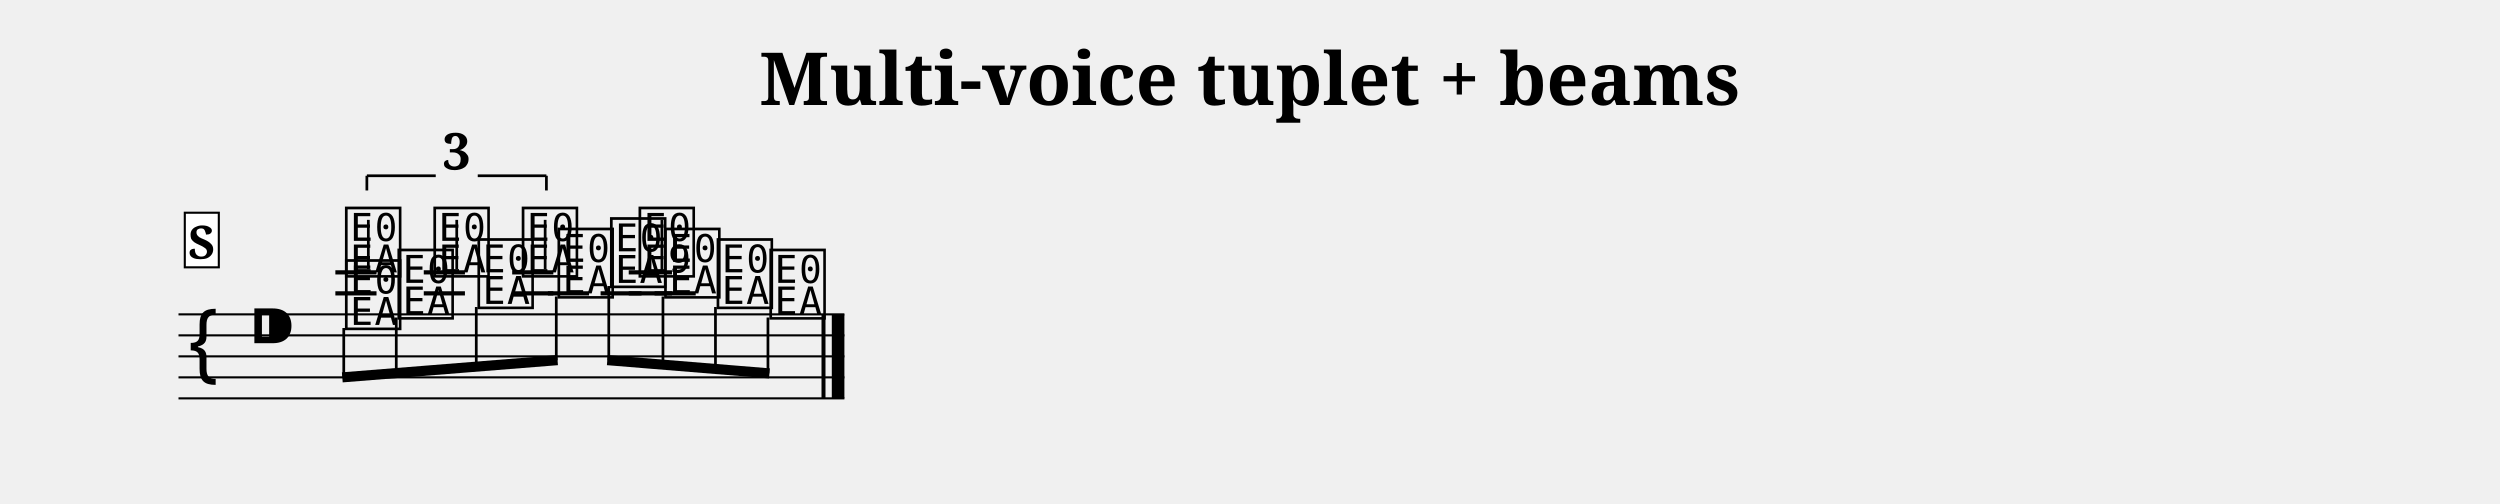
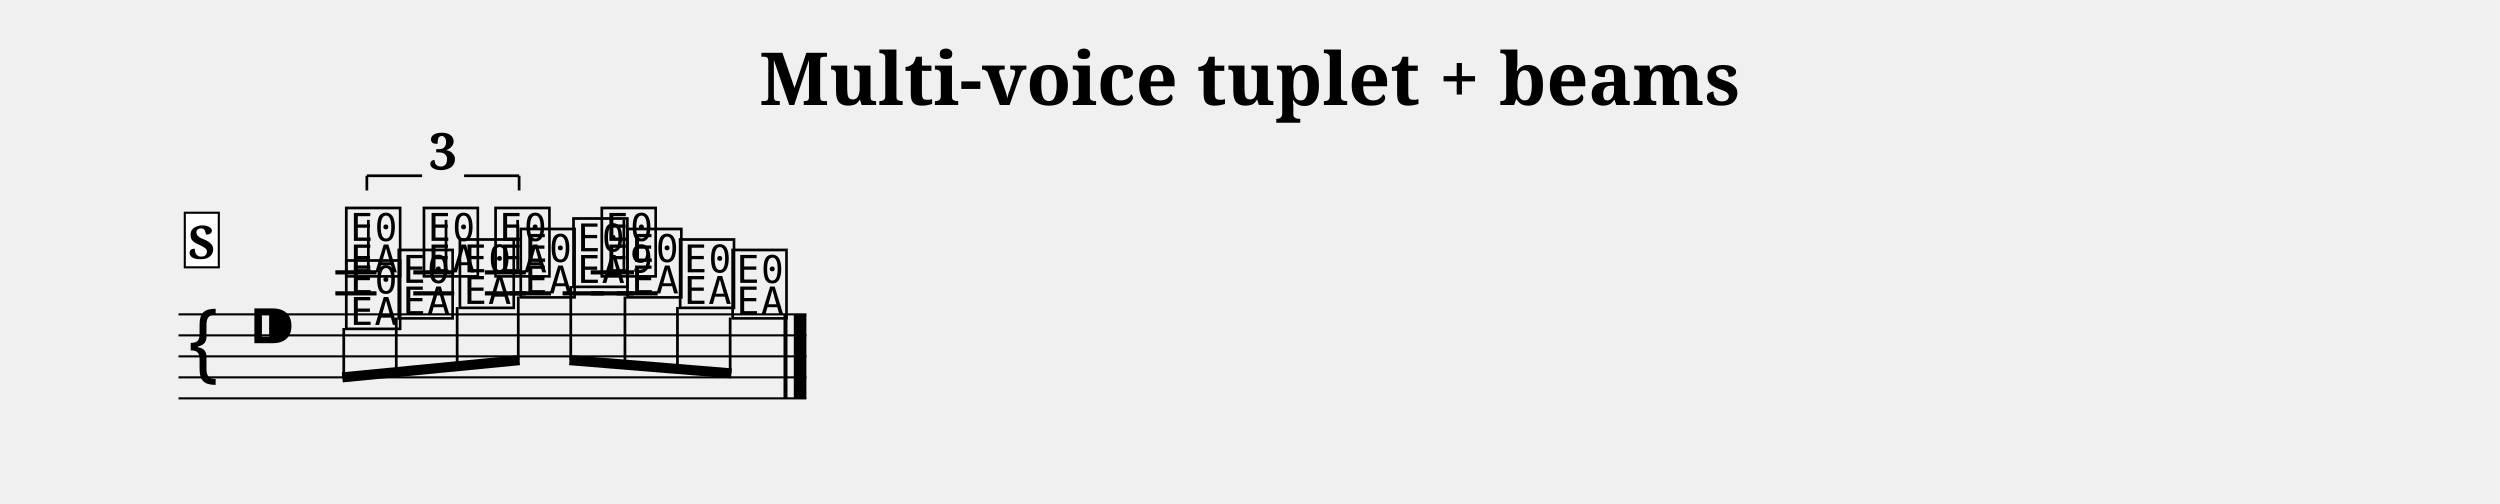
<svg xmlns="http://www.w3.org/2000/svg" width="1190.5" height="239.7" viewBox="0 0 119.05 23.97" font-family="serif">
  <style>
  @font-face { font-family: 'Emmentaler'; src: local('Emmentaler'); }
  .music { font-family: 'Emmentaler', serif; }
</style>
  <text x="59.52" y="5.00" font-size="3.49" font-weight="bold" text-anchor="middle" data-pos="739">Multi-voice tuplet + beams</text>
  <g transform="translate(8.50,0.00) scale(1,1)">
-     <line x1="0.00" y1="14.97" x2="31.71" y2="14.97" stroke="#000000" stroke-width="0.100" />
-     <line x1="0.00" y1="15.97" x2="31.71" y2="15.97" stroke="#000000" stroke-width="0.100" />
-     <line x1="0.00" y1="16.97" x2="31.71" y2="16.97" stroke="#000000" stroke-width="0.100" />
-     <line x1="0.00" y1="17.97" x2="31.71" y2="17.97" stroke="#000000" stroke-width="0.100" />
-     <line x1="0.00" y1="18.97" x2="31.71" y2="18.97" stroke="#000000" stroke-width="0.100" />
+     <line x1="0.00" y1="14.97" x2="29.90" y2="14.97" stroke="#000000" stroke-width="0.100" />
+     <line x1="0.00" y1="15.97" x2="29.90" y2="15.97" stroke="#000000" stroke-width="0.100" />
+     <line x1="0.00" y1="16.97" x2="29.90" y2="16.97" stroke="#000000" stroke-width="0.100" />
+     <line x1="0.00" y1="17.97" x2="29.90" y2="17.97" stroke="#000000" stroke-width="0.100" />
+     <line x1="0.00" y1="18.97" x2="29.90" y2="18.97" stroke="#000000" stroke-width="0.100" />
    <text class="music" x="0.30" y="17.97" font-size="4.00" data-pos="779"></text>
    <text class="music" x="3.30" y="16.97" font-size="4.00"></text>
    <line x1="7.47" y1="13.97" x2="9.43" y2="13.97" stroke="#000000" stroke-width="0.200" />
    <line x1="7.47" y1="12.97" x2="9.43" y2="12.97" stroke="#000000" stroke-width="0.200" />
-     <line x1="11.68" y1="13.97" x2="13.64" y2="13.97" stroke="#000000" stroke-width="0.200" />
-     <line x1="11.68" y1="12.97" x2="13.64" y2="12.97" stroke="#000000" stroke-width="0.200" />
-     <line x1="15.89" y1="13.97" x2="17.85" y2="13.97" stroke="#000000" stroke-width="0.200" />
-     <line x1="15.89" y1="12.97" x2="17.85" y2="12.97" stroke="#000000" stroke-width="0.200" />
-     <line x1="21.44" y1="13.97" x2="23.50" y2="13.97" stroke="#000000" stroke-width="0.200" />
-     <line x1="21.44" y1="12.97" x2="23.50" y2="12.97" stroke="#000000" stroke-width="0.200" />
+     <line x1="11.18" y1="13.97" x2="13.13" y2="13.97" stroke="#000000" stroke-width="0.200" />
+     <line x1="11.18" y1="12.97" x2="13.13" y2="12.97" stroke="#000000" stroke-width="0.200" />
+     <line x1="14.59" y1="13.97" x2="16.54" y2="13.97" stroke="#000000" stroke-width="0.200" />
+     <line x1="14.59" y1="12.97" x2="16.54" y2="12.97" stroke="#000000" stroke-width="0.200" />
+     <line x1="19.63" y1="13.97" x2="21.69" y2="13.97" stroke="#000000" stroke-width="0.200" />
+     <line x1="19.63" y1="12.97" x2="21.69" y2="12.97" stroke="#000000" stroke-width="0.200" />
    <text class="music" x="7.80" y="12.97" font-size="4.00" data-pos="838"></text>
    <line x1="9.04" y1="12.82" x2="9.04" y2="10.47" stroke="#000000" stroke-width="0.130" />
-     <text class="music" x="12.01" y="12.97" font-size="4.00" data-pos="843"></text>
-     <line x1="13.25" y1="12.82" x2="13.25" y2="10.47" stroke="#000000" stroke-width="0.130" />
-     <text class="music" x="16.22" y="12.97" font-size="4.00" data-pos="847"></text>
-     <line x1="17.46" y1="12.82" x2="17.46" y2="10.47" stroke="#000000" stroke-width="0.130" />
-     <text class="music" x="21.78" y="12.97" font-size="4.00" data-pos="853"></text>
-     <line x1="23.02" y1="12.97" x2="23.02" y2="10.47" stroke="#000000" stroke-width="0.130" />
-     <line x1="17.59" y1="13.97" x2="19.55" y2="13.97" stroke="#000000" stroke-width="0.200" />
-     <line x1="20.10" y1="13.97" x2="22.05" y2="13.97" stroke="#000000" stroke-width="0.200" />
-     <line x1="22.67" y1="13.97" x2="24.63" y2="13.97" stroke="#000000" stroke-width="0.200" />
+     <text class="music" x="11.50" y="12.97" font-size="4.00" data-pos="843"></text>
+     <line x1="12.74" y1="12.82" x2="12.74" y2="10.47" stroke="#000000" stroke-width="0.130" />
+     <text class="music" x="14.91" y="12.97" font-size="4.00" data-pos="847"></text>
+     <line x1="16.15" y1="12.82" x2="16.15" y2="10.47" stroke="#000000" stroke-width="0.130" />
+     <text class="music" x="19.97" y="12.97" font-size="4.00" data-pos="853"></text>
+     <line x1="21.21" y1="12.97" x2="21.21" y2="10.47" stroke="#000000" stroke-width="0.130" />
+     <line x1="15.79" y1="13.97" x2="17.74" y2="13.97" stroke="#000000" stroke-width="0.200" />
+     <line x1="18.29" y1="13.97" x2="20.25" y2="13.97" stroke="#000000" stroke-width="0.200" />
+     <line x1="20.87" y1="13.97" x2="22.82" y2="13.97" stroke="#000000" stroke-width="0.200" />
    <text class="music" x="7.80" y="15.47" font-size="4.00" data-pos="874"></text>
    <text class="music" x="10.30" y="14.97" font-size="4.00" data-pos="878"></text>
-     <text class="music" x="14.11" y="14.47" font-size="4.00" data-pos="881"></text>
-     <text class="music" x="17.92" y="13.97" font-size="4.00" data-pos="884"></text>
-     <text class="music" x="20.42" y="13.47" font-size="4.00" data-pos="887"></text>
-     <text class="music" x="23.00" y="13.97" font-size="4.00" data-pos="890"></text>
-     <text class="music" x="25.50" y="14.47" font-size="4.00" data-pos="893"></text>
-     <text class="music" x="28.01" y="14.97" font-size="4.00" data-pos="896"></text>
-     <rect x="30.62" y="14.97" width="0.19" height="4.00" />
-     <rect x="31.11" y="14.97" width="0.60" height="4.00" />
-     <line x1="7.80" y1="17.97" x2="18.05" y2="17.15" stroke="#000000" stroke-width="0.480" />
+     <text class="music" x="13.21" y="14.47" font-size="4.00" data-pos="881"></text>
+     <text class="music" x="16.11" y="13.97" font-size="4.00" data-pos="884"></text>
+     <text class="music" x="18.62" y="13.47" font-size="4.00" data-pos="887"></text>
+     <text class="music" x="21.19" y="13.97" font-size="4.00" data-pos="890"></text>
+     <text class="music" x="23.70" y="14.47" font-size="4.00" data-pos="893"></text>
+     <text class="music" x="26.20" y="14.97" font-size="4.00" data-pos="896"></text>
+     <rect x="28.81" y="14.97" width="0.19" height="4.00" />
+     <rect x="29.30" y="14.97" width="0.60" height="4.00" />
+     <line x1="7.80" y1="17.97" x2="16.24" y2="17.15" stroke="#000000" stroke-width="0.480" />
    <line x1="7.87" y1="15.62" x2="7.87" y2="17.97" stroke="#000000" stroke-width="0.130" />
-     <line x1="10.37" y1="15.12" x2="10.37" y2="17.77" stroke="#000000" stroke-width="0.130" />
-     <line x1="14.18" y1="14.62" x2="14.18" y2="17.46" stroke="#000000" stroke-width="0.130" />
-     <line x1="17.99" y1="14.12" x2="17.99" y2="17.16" stroke="#000000" stroke-width="0.130" />
-     <line x1="20.42" y1="17.15" x2="28.14" y2="17.78" stroke="#000000" stroke-width="0.480" />
-     <line x1="20.49" y1="13.62" x2="20.49" y2="17.16" stroke="#000000" stroke-width="0.130" />
-     <line x1="23.07" y1="14.12" x2="23.07" y2="17.37" stroke="#000000" stroke-width="0.130" />
-     <line x1="25.57" y1="14.62" x2="25.57" y2="17.57" stroke="#000000" stroke-width="0.130" />
-     <line x1="28.07" y1="15.12" x2="28.07" y2="17.78" stroke="#000000" stroke-width="0.130" />
+     <line x1="10.37" y1="15.12" x2="10.37" y2="17.72" stroke="#000000" stroke-width="0.130" />
+     <line x1="13.27" y1="14.62" x2="13.27" y2="17.44" stroke="#000000" stroke-width="0.130" />
+     <line x1="16.18" y1="14.12" x2="16.18" y2="17.16" stroke="#000000" stroke-width="0.130" />
+     <line x1="18.62" y1="17.15" x2="26.33" y2="17.78" stroke="#000000" stroke-width="0.480" />
+     <line x1="18.68" y1="13.62" x2="18.68" y2="17.16" stroke="#000000" stroke-width="0.130" />
+     <line x1="21.26" y1="14.12" x2="21.26" y2="17.37" stroke="#000000" stroke-width="0.130" />
+     <line x1="23.76" y1="14.62" x2="23.76" y2="17.57" stroke="#000000" stroke-width="0.130" />
+     <line x1="26.27" y1="15.12" x2="26.27" y2="17.78" stroke="#000000" stroke-width="0.130" />
    <line x1="8.97" y1="8.37" x2="8.97" y2="9.07" stroke="#000000" stroke-width="0.130" data-pos="825" />
-     <line x1="8.97" y1="8.37" x2="12.25" y2="8.37" stroke="#000000" stroke-width="0.130" data-pos="825" />
-     <line x1="14.25" y1="8.37" x2="17.52" y2="8.37" stroke="#000000" stroke-width="0.130" data-pos="825" />
-     <line x1="17.52" y1="8.37" x2="17.52" y2="9.07" stroke="#000000" stroke-width="0.130" data-pos="825" />
-     <text x="13.25" y="8.07" font-size="2.40" font-weight="bold" text-anchor="middle" data-pos="825">3</text>
+     <line x1="8.97" y1="8.37" x2="11.60" y2="8.37" stroke="#000000" stroke-width="0.130" data-pos="825" />
+     <line x1="13.60" y1="8.37" x2="16.22" y2="8.37" stroke="#000000" stroke-width="0.130" data-pos="825" />
+     <line x1="16.22" y1="8.37" x2="16.22" y2="9.07" stroke="#000000" stroke-width="0.130" data-pos="825" />
+     <text x="12.60" y="8.07" font-size="2.40" font-weight="bold" text-anchor="middle" data-pos="825">3</text>
    <rect x="0.30" y="10.13" width="1.62" height="2.60" fill="#FFFFFF" stroke="#000000" stroke-width="0.100" data-pos="793" />
    <text x="1.11" y="12.33" font-size="2.20" font-weight="bold" text-anchor="middle" data-pos="793">S</text>
  </g>
</svg>
